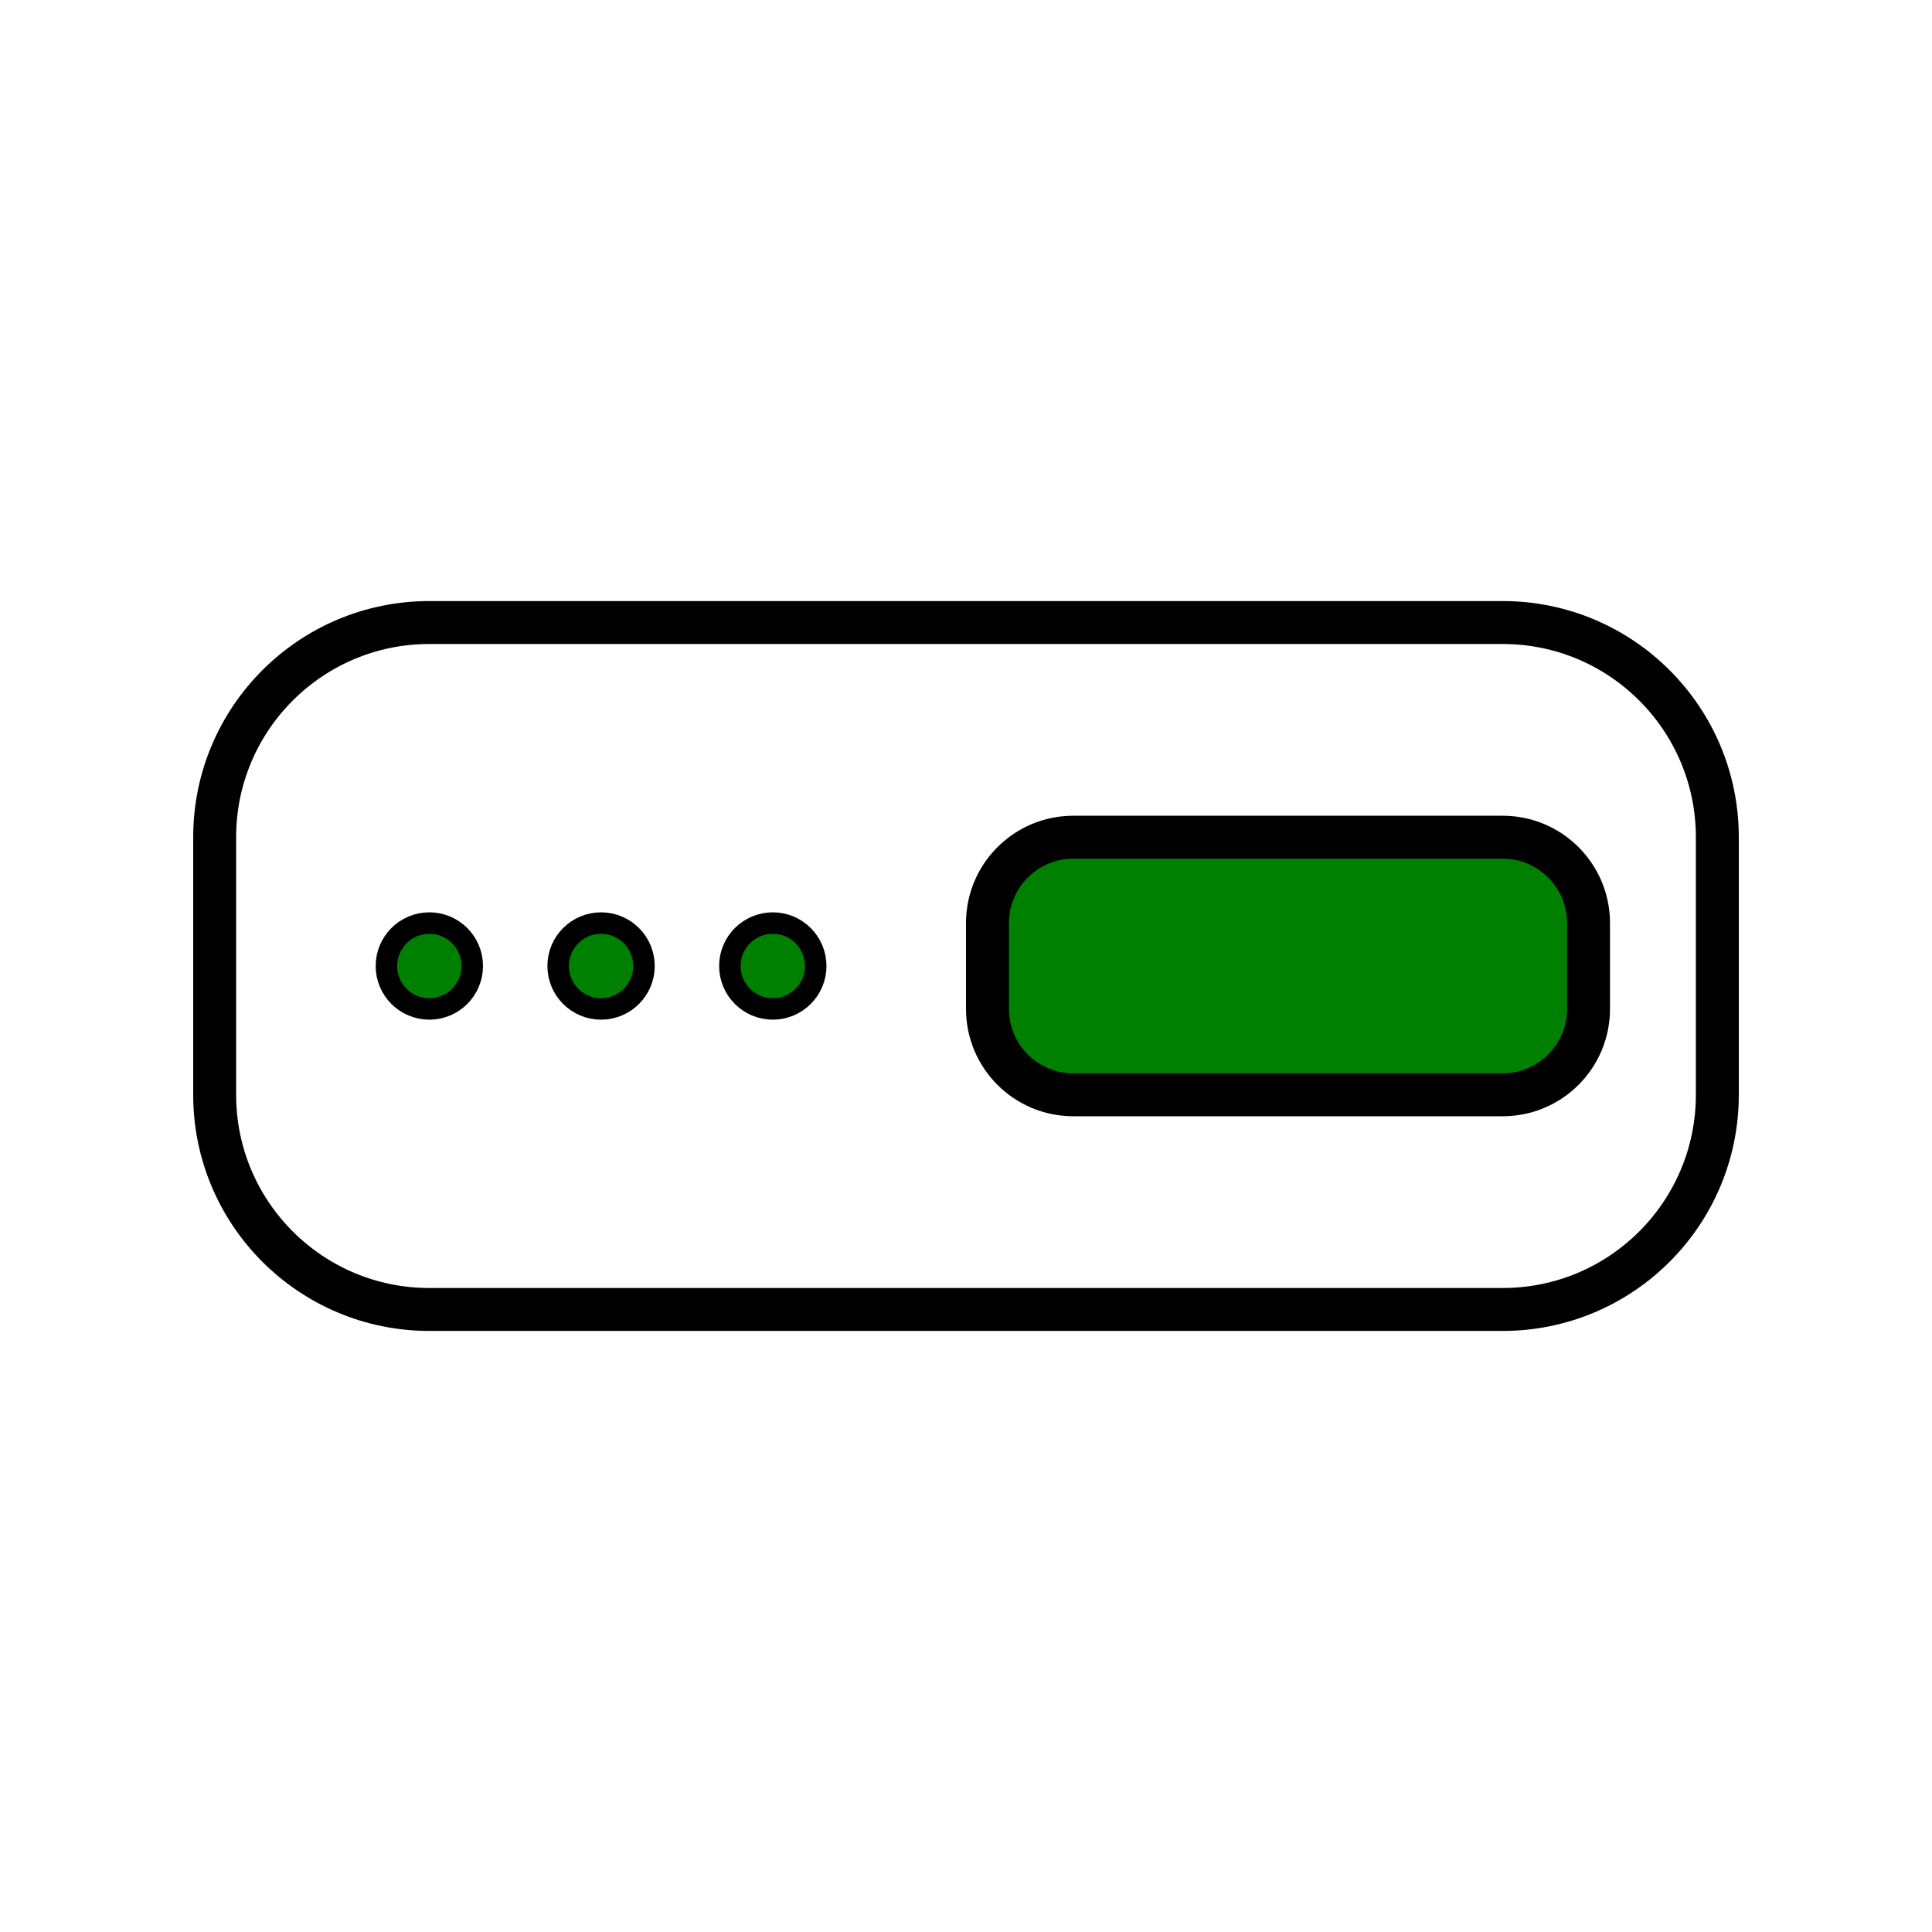
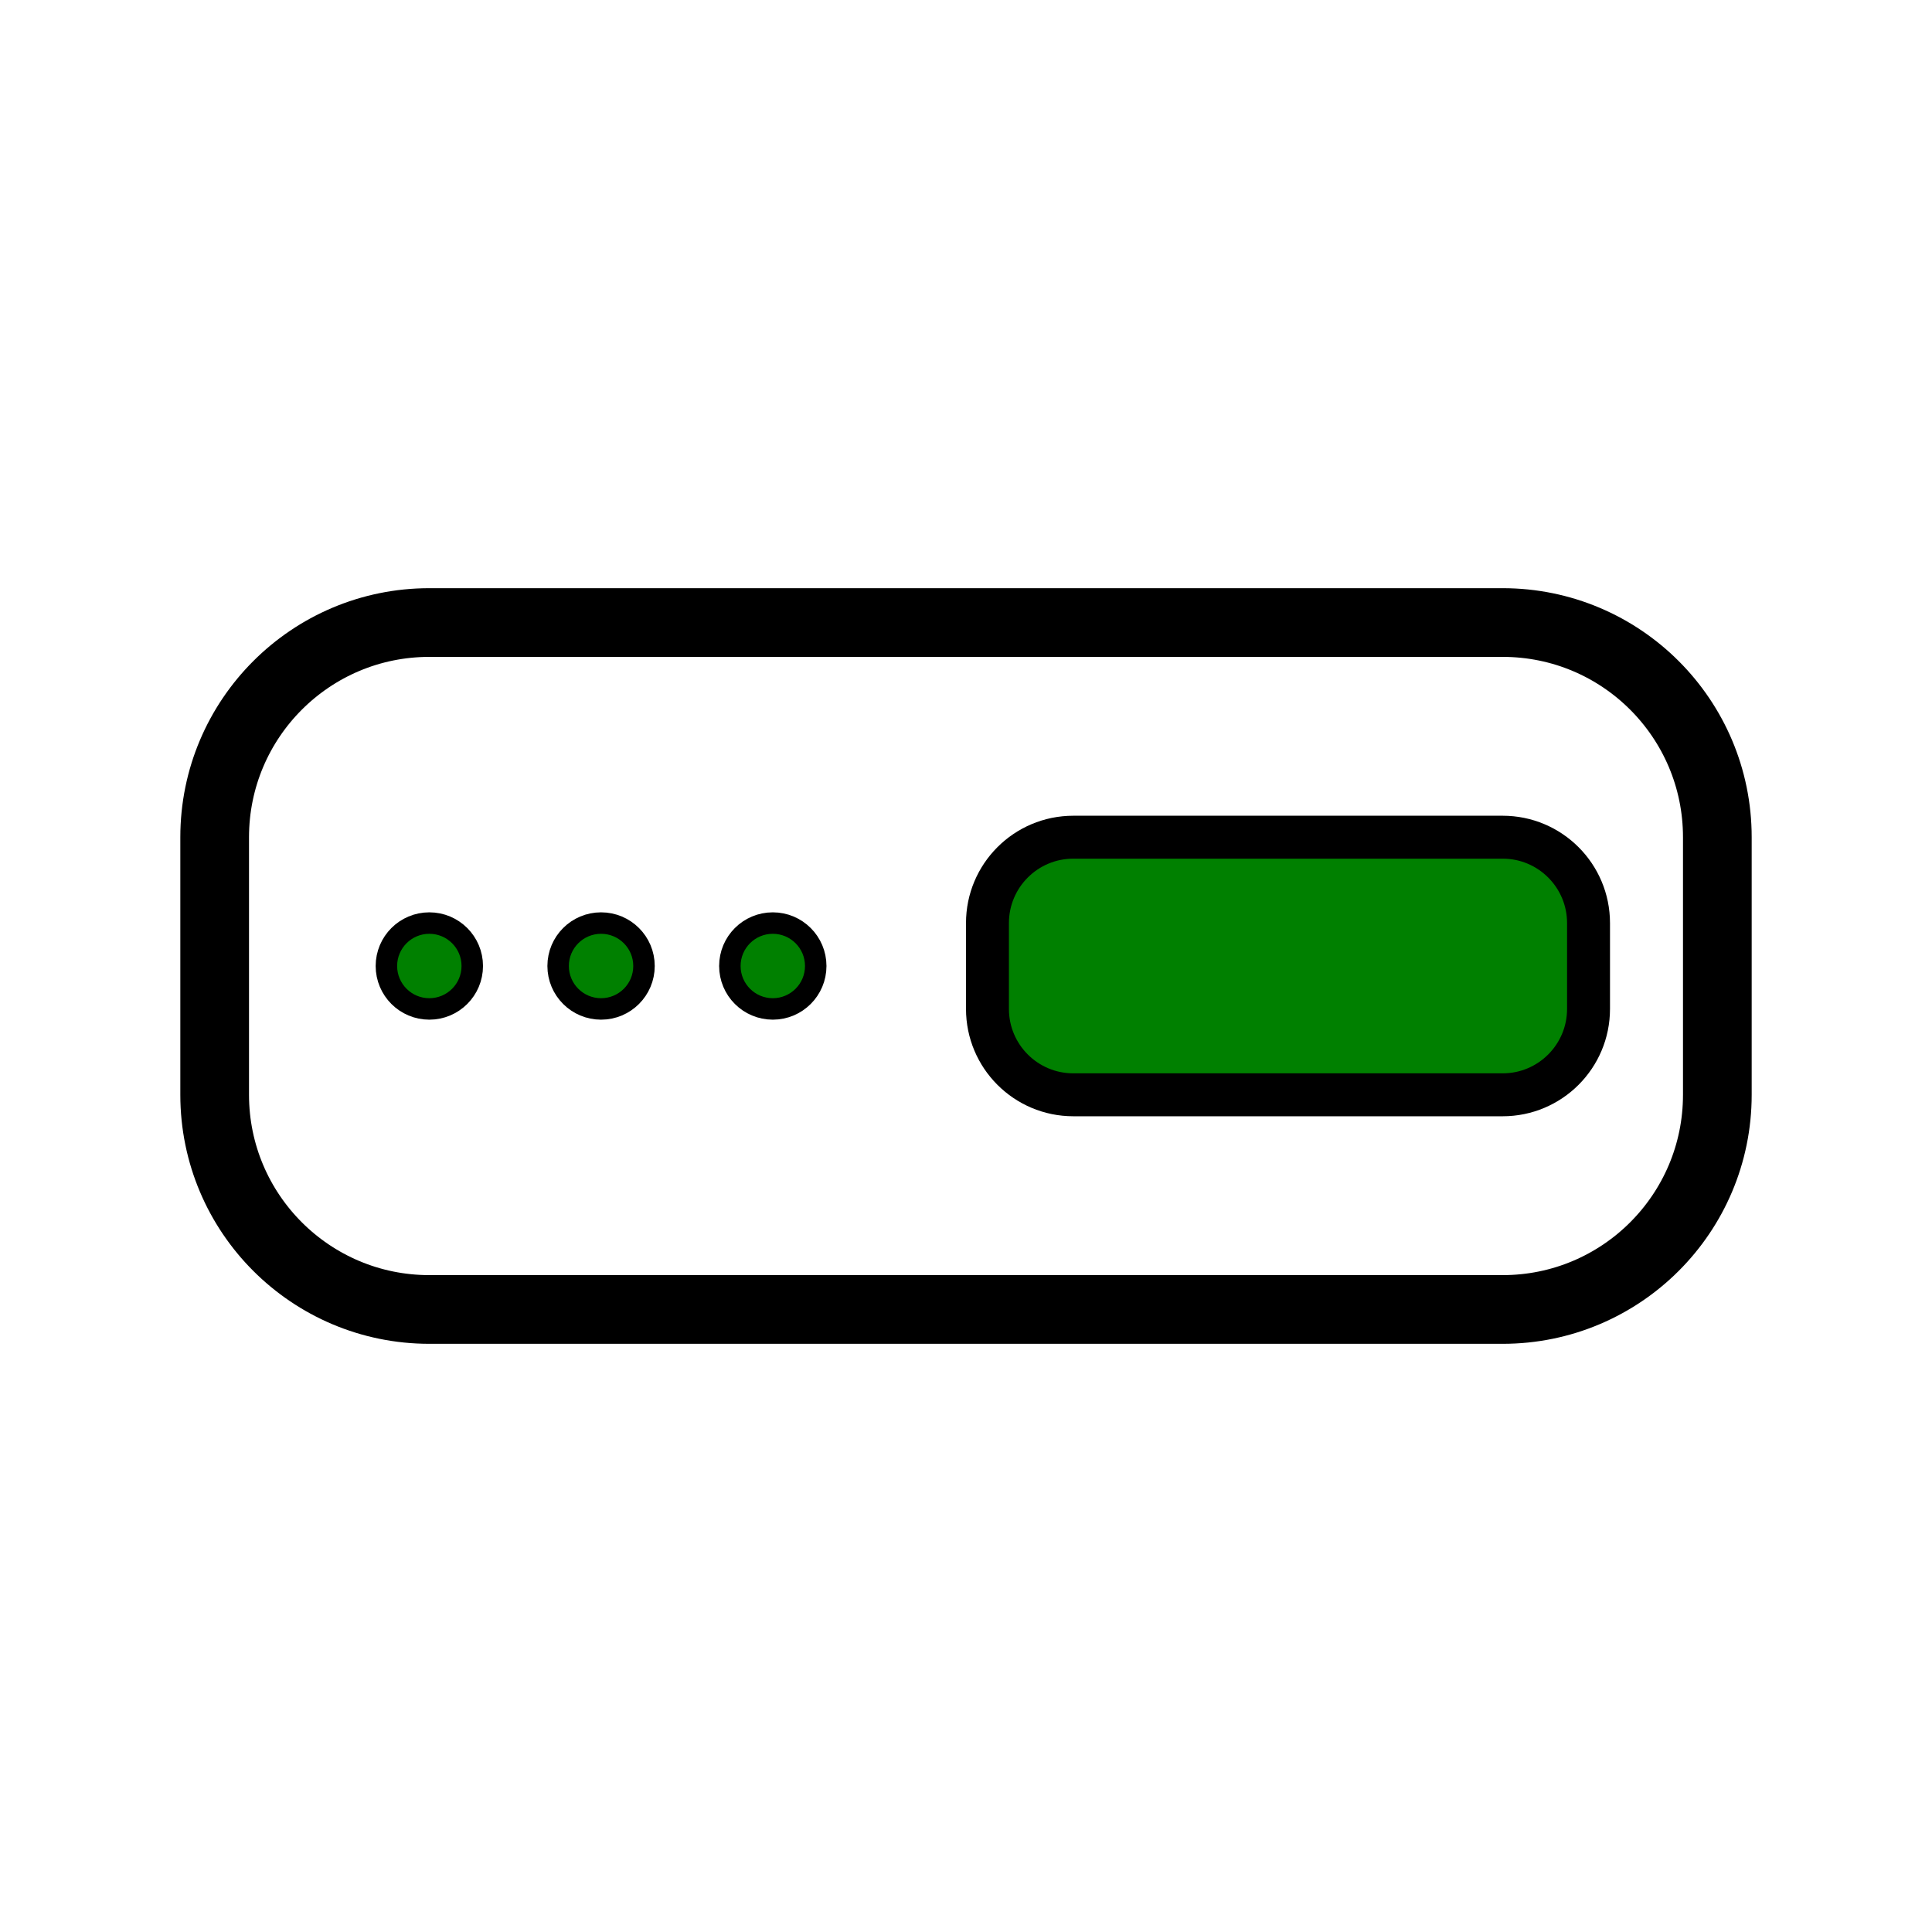
<svg xmlns="http://www.w3.org/2000/svg" stroke="black" version="1.1" width="300" height="300" viewBox="0 0 450 400">
-   <path id="roundedSquare" d="M100,120 h250 a50,50 0 0 1 50,50 v60 a50,50 0 0 1 -50,50 h-250 a50,50 0 0 1 -50,-50 v-60 a50,50 0 0 1 50,-50 z" stroke-linejoin="round" fill="none" stroke-width="10" />
+   <path id="roundedSquare" d="M100,120 h250 a50,50 0 0 1 50,50 v60 a50,50 0 0 1 -50,50 h-250 a50,50 0 0 1 -50,-50 v-60 a50,50 0 0 1 50,-50 z" stroke-linejoin="round" fill="none" stroke-width="16" />
  <circle id="dotL" cx="100" cy="200" r="10" stroke-linejoin="round" fill="green" stroke-width="5" />
  <circle id="dotL" cx="140" cy="200" r="10" stroke-linejoin="round" fill="green" stroke-width="5" />
  <circle id="dotR" cx="180" cy="200" r="10" stroke-linejoin="round" fill="green" stroke-width="5" />
  <path id="roundedSquare2" d="M250,170 h100 a20,20 0 0 1 20,20 v20 a20,20 0 0 1 -20,20 h-100 a20,20 0 0 1 -20,-20 v-20 a20,20 0 0 1 20,-20 z" stroke-linejoin="round" fill="green" stroke-width="10" />
</svg>
